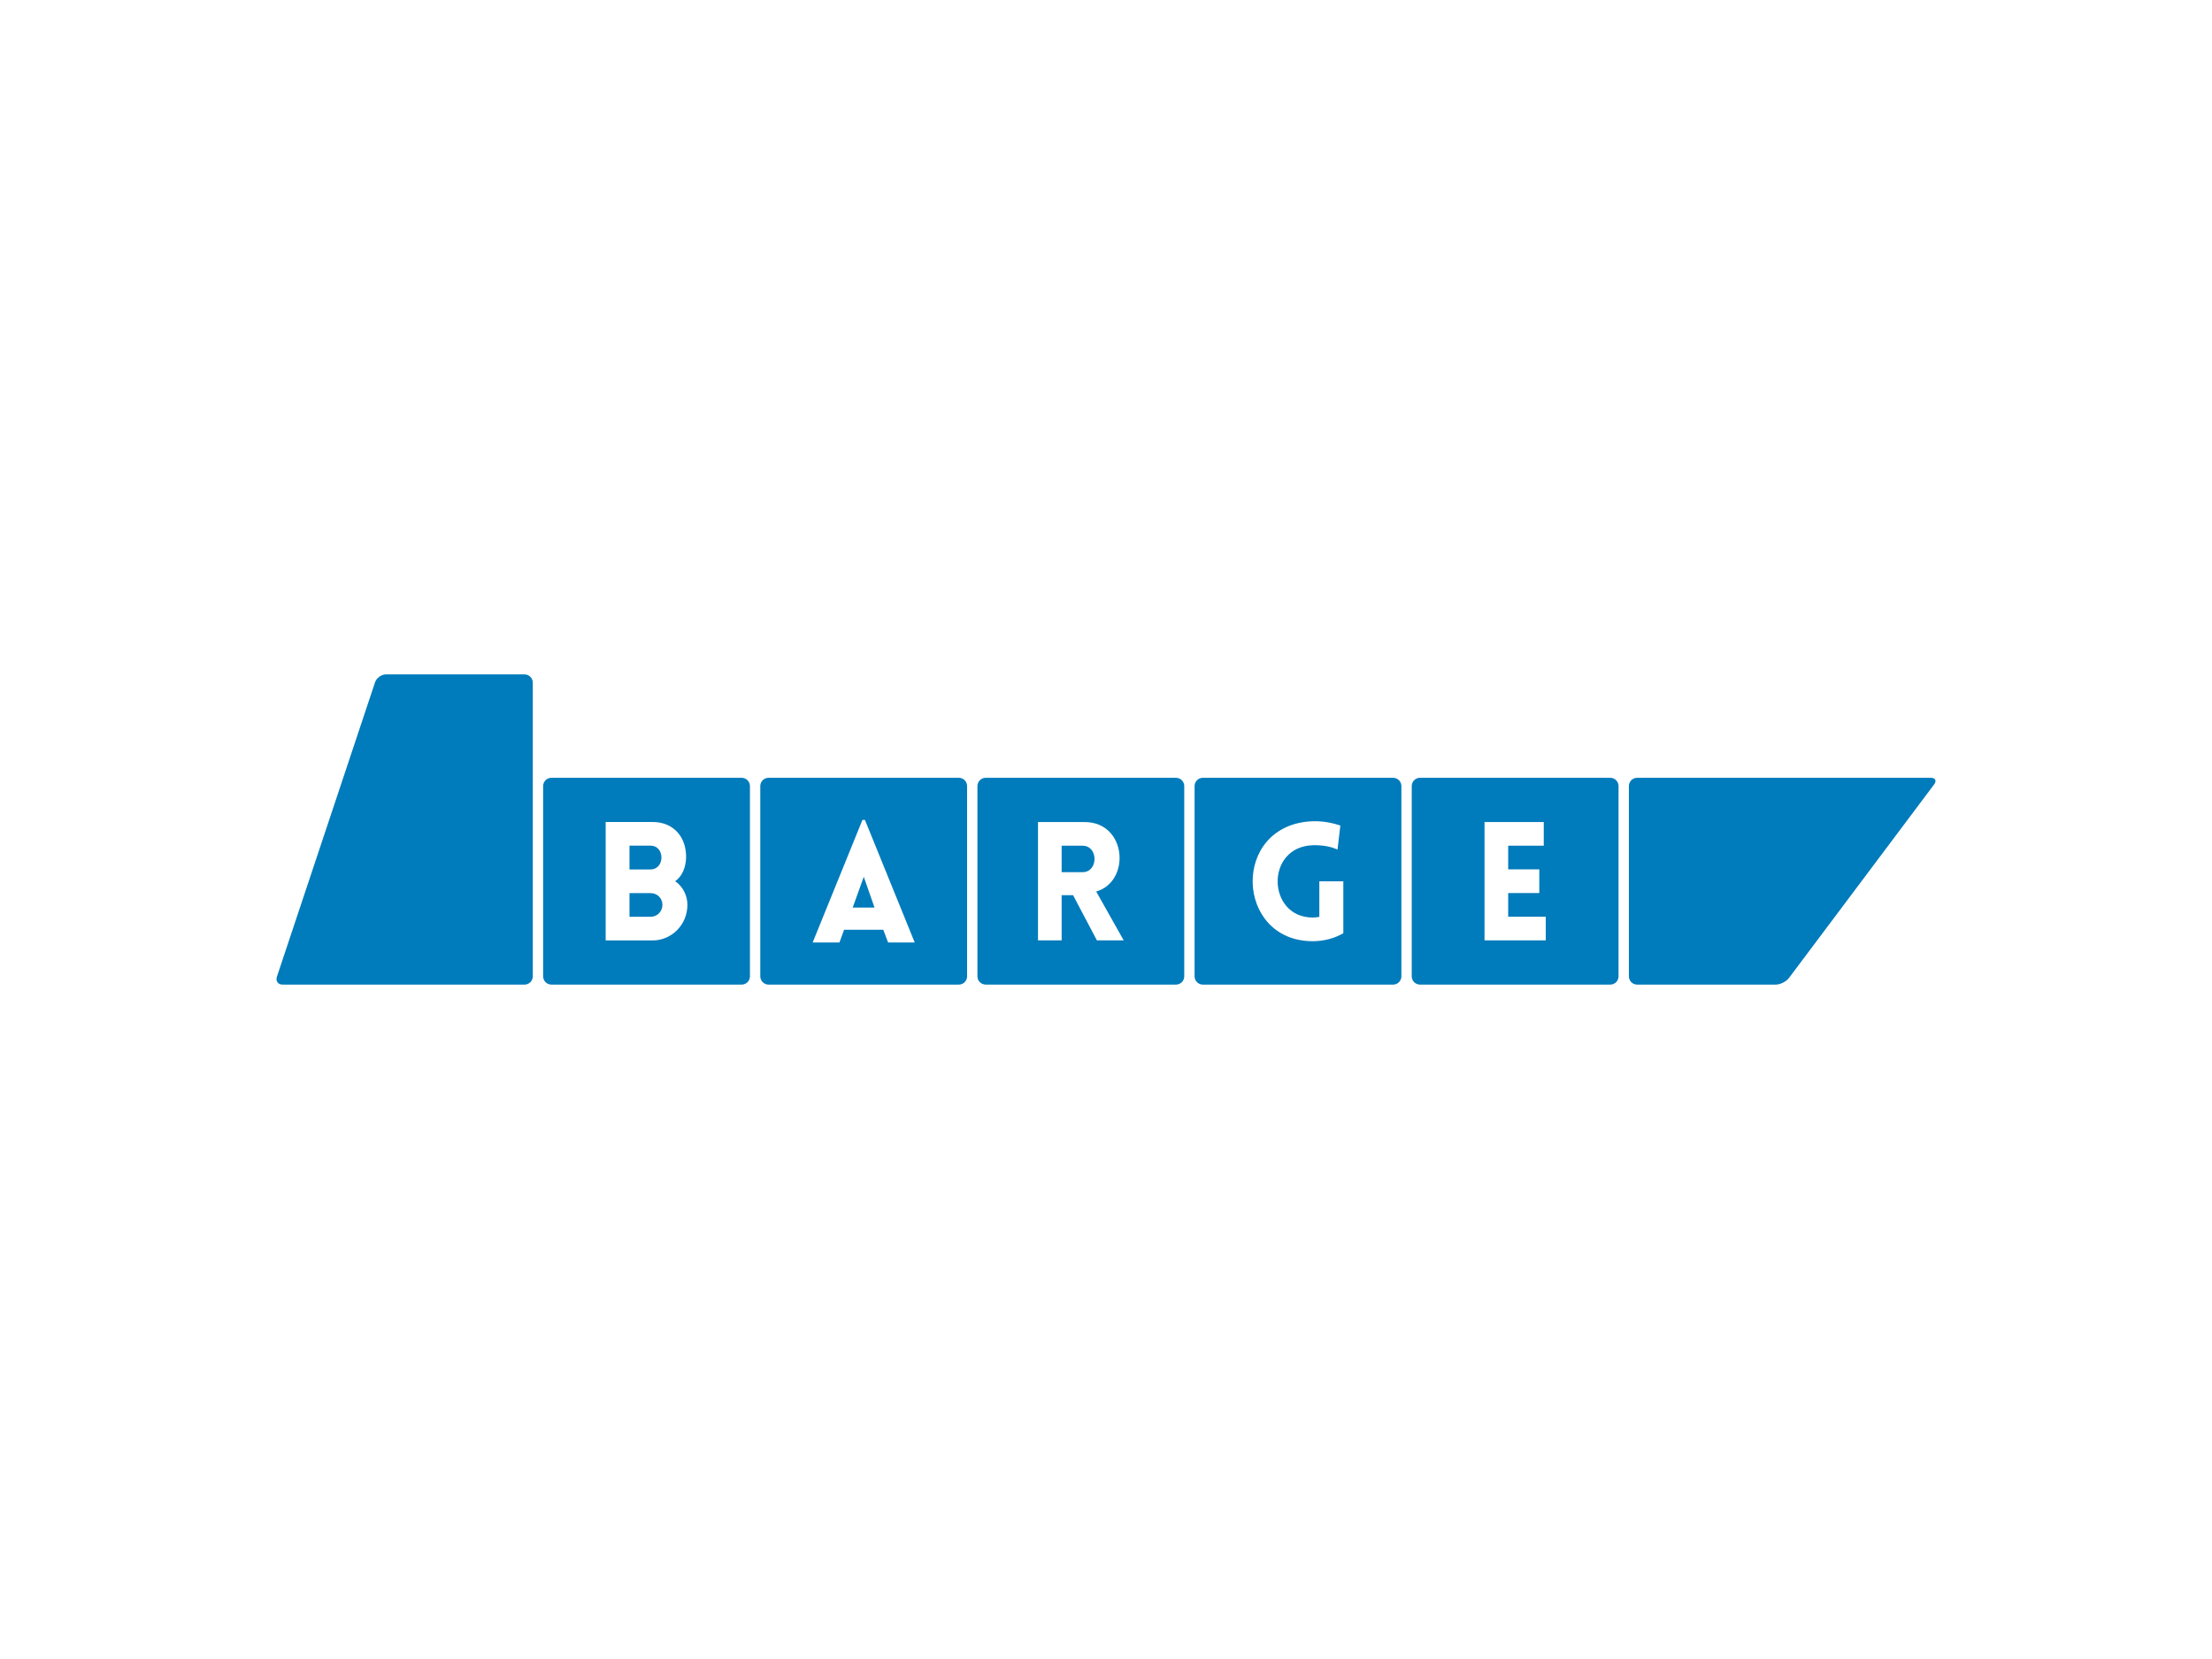
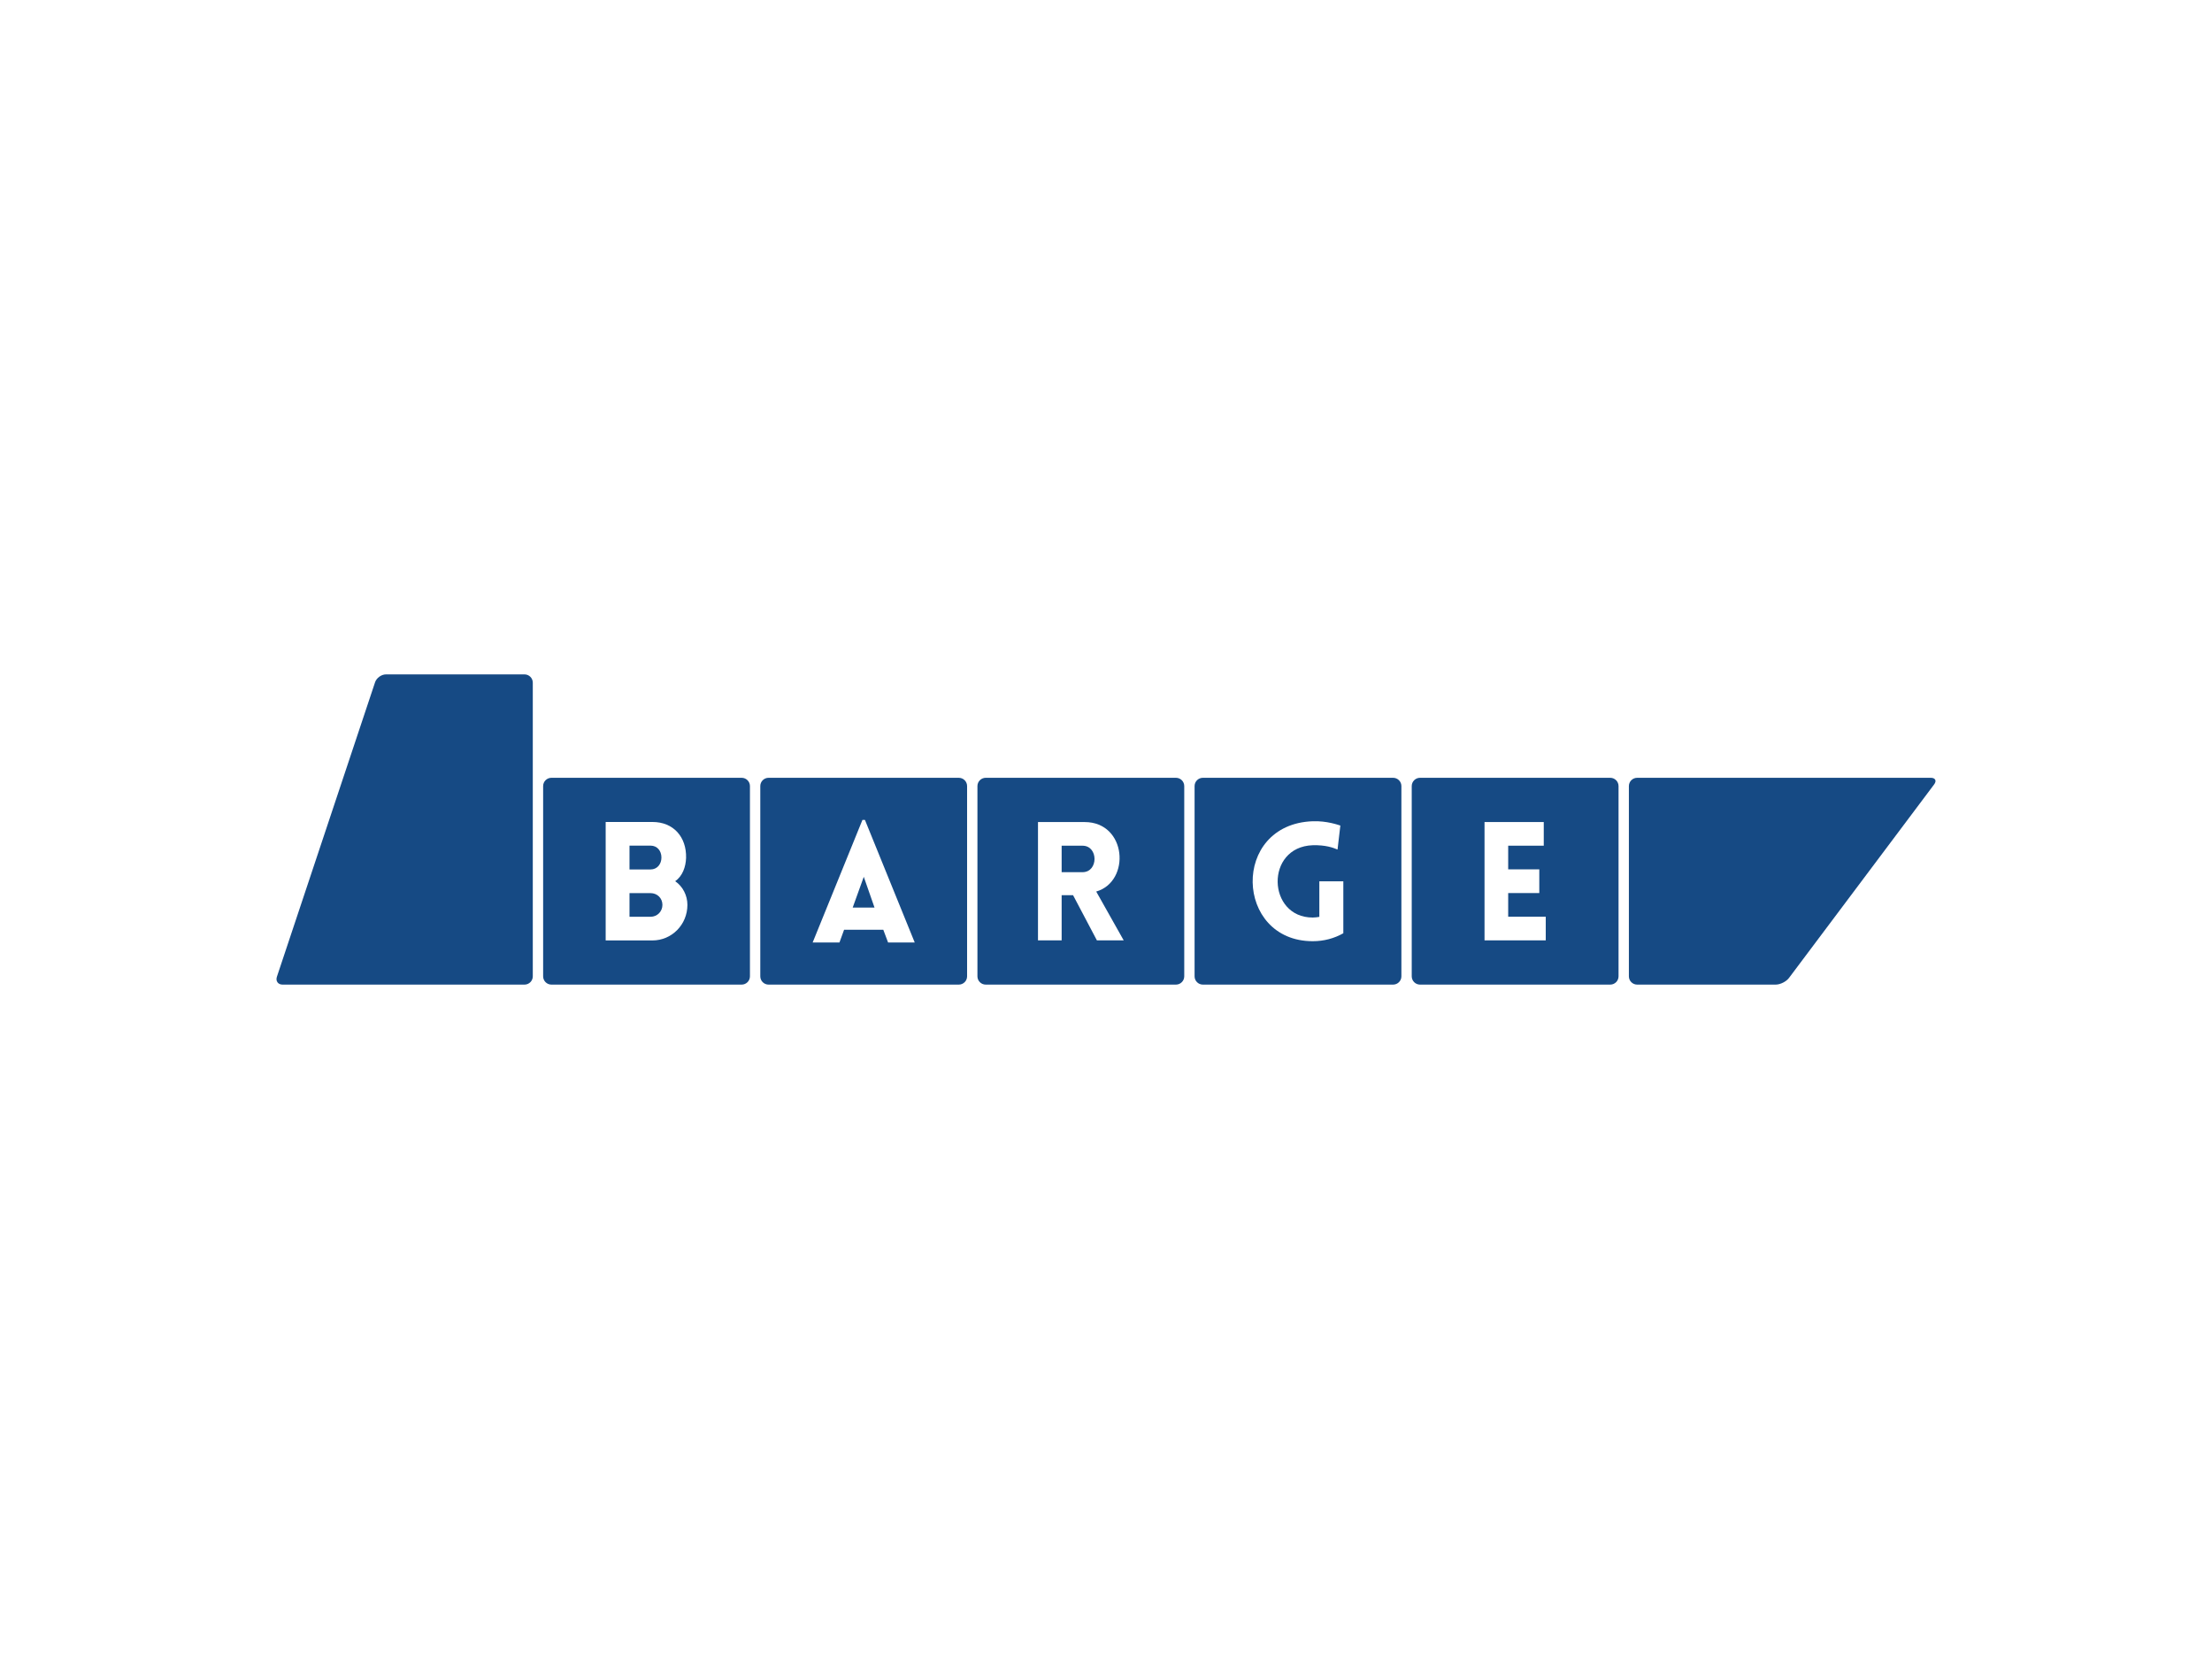
<svg xmlns="http://www.w3.org/2000/svg" version="1.1" id="Layer_1" x="0px" y="0px" width="800px" height="600px" viewBox="0.5 800.5 800 600" enable-background="new 0.5 800.5 800 600" xml:space="preserve">
  <g>
-     <path fill="#007BBB" d="M698.809,1081.801H592.6c-1.646,0-2.992,1.346-2.992,2.992v68.812c0,1.645,1.346,2.99,2.992,2.99h50.112   c1.646,0,3.8-1.076,4.787-2.393l52.506-70.008C700.992,1082.879,700.454,1081.801,698.809,1081.801z" />
-     <path fill="#007BBB" d="M582.877,1081.801h-68.812c-1.645,0-2.992,1.346-2.992,2.992v68.812c0,1.645,1.348,2.99,2.992,2.99h68.812   c1.645,0,2.99-1.346,2.99-2.99v-68.812C585.867,1083.146,584.521,1081.801,582.877,1081.801z M559.541,1140.59H537.4v-42.783   h21.422v8.557h-12.865v8.557h11.25v8.557h-11.25v8.557h13.584V1140.59z" />
-     <path fill="#007BBB" d="M504.342,1081.801h-68.812c-1.646,0-2.992,1.346-2.992,2.992v68.812c0,1.645,1.347,2.99,2.992,2.99h68.812   c1.645,0,2.992-1.346,2.992-2.99v-68.812C507.334,1083.146,505.986,1081.801,504.342,1081.801z M486.332,1138.025   c-3.291,1.855-7.001,2.873-11.07,2.873c-28.242,0-29.679-42.307,0-43.383c5.087-0.18,9.215,1.314,9.994,1.555l-1.019,8.678   c-1.675-0.719-4.428-1.676-8.976-1.557c-17.293,0.598-16.515,26.148,0,26.148c0.779,0,1.616-0.119,2.395-0.238v-12.865h8.676   V1138.025z" />
+     <path fill="#164A84" d="M698.809,1081.801H592.6c-1.646,0-2.992,1.346-2.992,2.992v68.812c0,1.645,1.346,2.99,2.992,2.99h50.112   c1.646,0,3.8-1.076,4.787-2.393l52.506-70.008C700.992,1082.879,700.454,1081.801,698.809,1081.801z" />
+     <path fill="#164A84" d="M582.877,1081.801h-68.812c-1.645,0-2.992,1.346-2.992,2.992v68.812c0,1.645,1.348,2.99,2.992,2.99h68.812   c1.645,0,2.99-1.346,2.99-2.99v-68.812C585.867,1083.146,584.521,1081.801,582.877,1081.801z M559.541,1140.59H537.4v-42.783   h21.422v8.557h-12.865v8.557h11.25v8.557h-11.25v8.557h13.584V1140.59z" />
+     <path fill="#164A84" d="M504.342,1081.801h-68.812c-1.646,0-2.992,1.346-2.992,2.992v68.812c0,1.645,1.347,2.99,2.992,2.99h68.812   c1.645,0,2.992-1.346,2.992-2.99v-68.812C507.334,1083.146,505.986,1081.801,504.342,1081.801z M486.332,1138.025   c-3.291,1.855-7.001,2.873-11.07,2.873c-28.242,0-29.679-42.307,0-43.383c5.087-0.18,9.215,1.314,9.994,1.555l-1.019,8.678   c-1.675-0.719-4.428-1.676-8.976-1.557c-17.293,0.598-16.515,26.148,0,26.148c0.779,0,1.616-0.119,2.395-0.238v-12.865h8.676   V1138.025z" />
    <g>
-       <path fill="#007BBB" d="M425.806,1081.801h-68.812c-1.646,0-2.991,1.346-2.991,2.992v68.812c0,1.645,1.346,2.99,2.991,2.99h68.812    c1.646,0,2.992-1.346,2.992-2.99v-68.812C428.798,1083.146,427.451,1081.801,425.806,1081.801z M397.204,1140.59l-8.617-16.334    h-4.128v16.334h-8.557v-42.783h16.874c15.259,0,16.754,21.482,4.188,25.133l9.934,17.65H397.204z" />
-       <path fill="#007BBB" d="M391.998,1106.363h-7.539v9.574h7.539C397.802,1115.938,397.802,1106.363,391.998,1106.363z" />
+       <path fill="#164A84" d="M425.806,1081.801h-68.812c-1.646,0-2.991,1.346-2.991,2.992v68.812c0,1.645,1.346,2.99,2.991,2.99h68.812    c1.646,0,2.992-1.346,2.992-2.99v-68.812C428.798,1083.146,427.451,1081.801,425.806,1081.801z M397.204,1140.59l-8.617-16.334    h-4.128v16.334h-8.557v-42.783h16.874c15.259,0,16.754,21.482,4.188,25.133l9.934,17.65H397.204z" />
+       <path fill="#164A84" d="M391.998,1106.363h-7.539v9.574h7.539C397.802,1115.938,397.802,1106.363,391.998,1106.363z" />
    </g>
    <g>
-       <path fill="#007BBB" d="M347.271,1081.801h-68.812c-1.646,0-2.991,1.346-2.991,2.992v68.812c0,1.645,1.346,2.99,2.991,2.99h68.812    c1.646,0,2.992-1.346,2.992-2.99v-68.812C350.263,1083.146,348.917,1081.801,347.271,1081.801z M321.69,1141.369l-1.734-4.607    h-14.182l-1.676,4.607h-9.693l18.011-44.34h0.897l18.012,44.34H321.69z" />
-       <polygon fill="#007BBB" points="308.886,1128.742 316.784,1128.742 312.896,1117.613   " />
+       <path fill="#164A84" d="M347.271,1081.801h-68.812c-1.646,0-2.991,1.346-2.991,2.992v68.812c0,1.645,1.346,2.99,2.991,2.99h68.812    c1.646,0,2.992-1.346,2.992-2.99v-68.812C350.263,1083.146,348.917,1081.801,347.271,1081.801z M321.69,1141.369l-1.734-4.607    h-14.182l-1.676,4.607h-9.693l18.011-44.34h0.897l18.012,44.34H321.69z" />
+       <polygon fill="#164A84" points="308.886,1128.742 316.784,1128.742 312.896,1117.613   " />
    </g>
    <g>
-       <path fill="#007BBB" d="M268.736,1081.801h-68.812c-1.646,0-2.992,1.346-2.992,2.992v68.812c0,1.645,1.346,2.99,2.992,2.99h68.812    c1.646,0,2.991-1.346,2.991-2.99v-68.812C271.728,1083.146,270.382,1081.801,268.736,1081.801z M236.484,1140.621H219.55v-42.844    h16.935c7.599,0,12.326,5.445,12.147,12.984c-0.12,3.23-1.257,6.582-3.949,8.438c2.812,1.914,4.428,5.205,4.428,8.557    C249.11,1134.936,243.426,1140.621,236.484,1140.621z" />
-       <path fill="#007BBB" d="M235.767,1123.508h-7.6v8.557h5.146h2.453c2.453,0,4.309-1.916,4.309-4.309    C240.075,1125.361,238.22,1123.508,235.767,1123.508z" />
-       <path fill="#007BBB" d="M235.767,1114.951c2.453,0,3.949-1.975,3.949-4.309c0-2.395-1.496-4.309-3.949-4.309h-7.6v8.617h5.146    H235.767z" />
+       <path fill="#164A84" d="M268.736,1081.801h-68.812c-1.646,0-2.992,1.346-2.992,2.992v68.812c0,1.645,1.346,2.99,2.992,2.99h68.812    c1.646,0,2.991-1.346,2.991-2.99v-68.812C271.728,1083.146,270.382,1081.801,268.736,1081.801z M236.484,1140.621H219.55v-42.844    h16.935c7.599,0,12.326,5.445,12.147,12.984c-0.12,3.23-1.257,6.582-3.949,8.438c2.812,1.914,4.428,5.205,4.428,8.557    C249.11,1134.936,243.426,1140.621,236.484,1140.621z" />
+       <path fill="#164A84" d="M235.767,1123.508h-7.6v8.557h5.146h2.453c2.453,0,4.309-1.916,4.309-4.309    C240.075,1125.361,238.22,1123.508,235.767,1123.508z" />
+       <path fill="#164A84" d="M235.767,1114.951c2.453,0,3.949-1.975,3.949-4.309c0-2.395-1.496-4.309-3.949-4.309h-7.6v8.617h5.146    H235.767z" />
    </g>
-     <path fill="#007BBB" d="M190.201,1044.404h-50.113c-1.646,0-3.417,1.277-3.938,2.838l-35.505,106.516   c-0.521,1.561,0.399,2.838,2.045,2.838h87.511c1.646,0,2.991-1.346,2.991-2.99v-106.211   C193.192,1045.75,191.847,1044.404,190.201,1044.404z" />
+     <path fill="#164A84" d="M190.201,1044.404h-50.113c-1.646,0-3.417,1.277-3.938,2.838l-35.505,106.516   c-0.521,1.561,0.399,2.838,2.045,2.838h87.511c1.646,0,2.991-1.346,2.991-2.99v-106.211   C193.192,1045.75,191.847,1044.404,190.201,1044.404z" />
  </g>
</svg>
